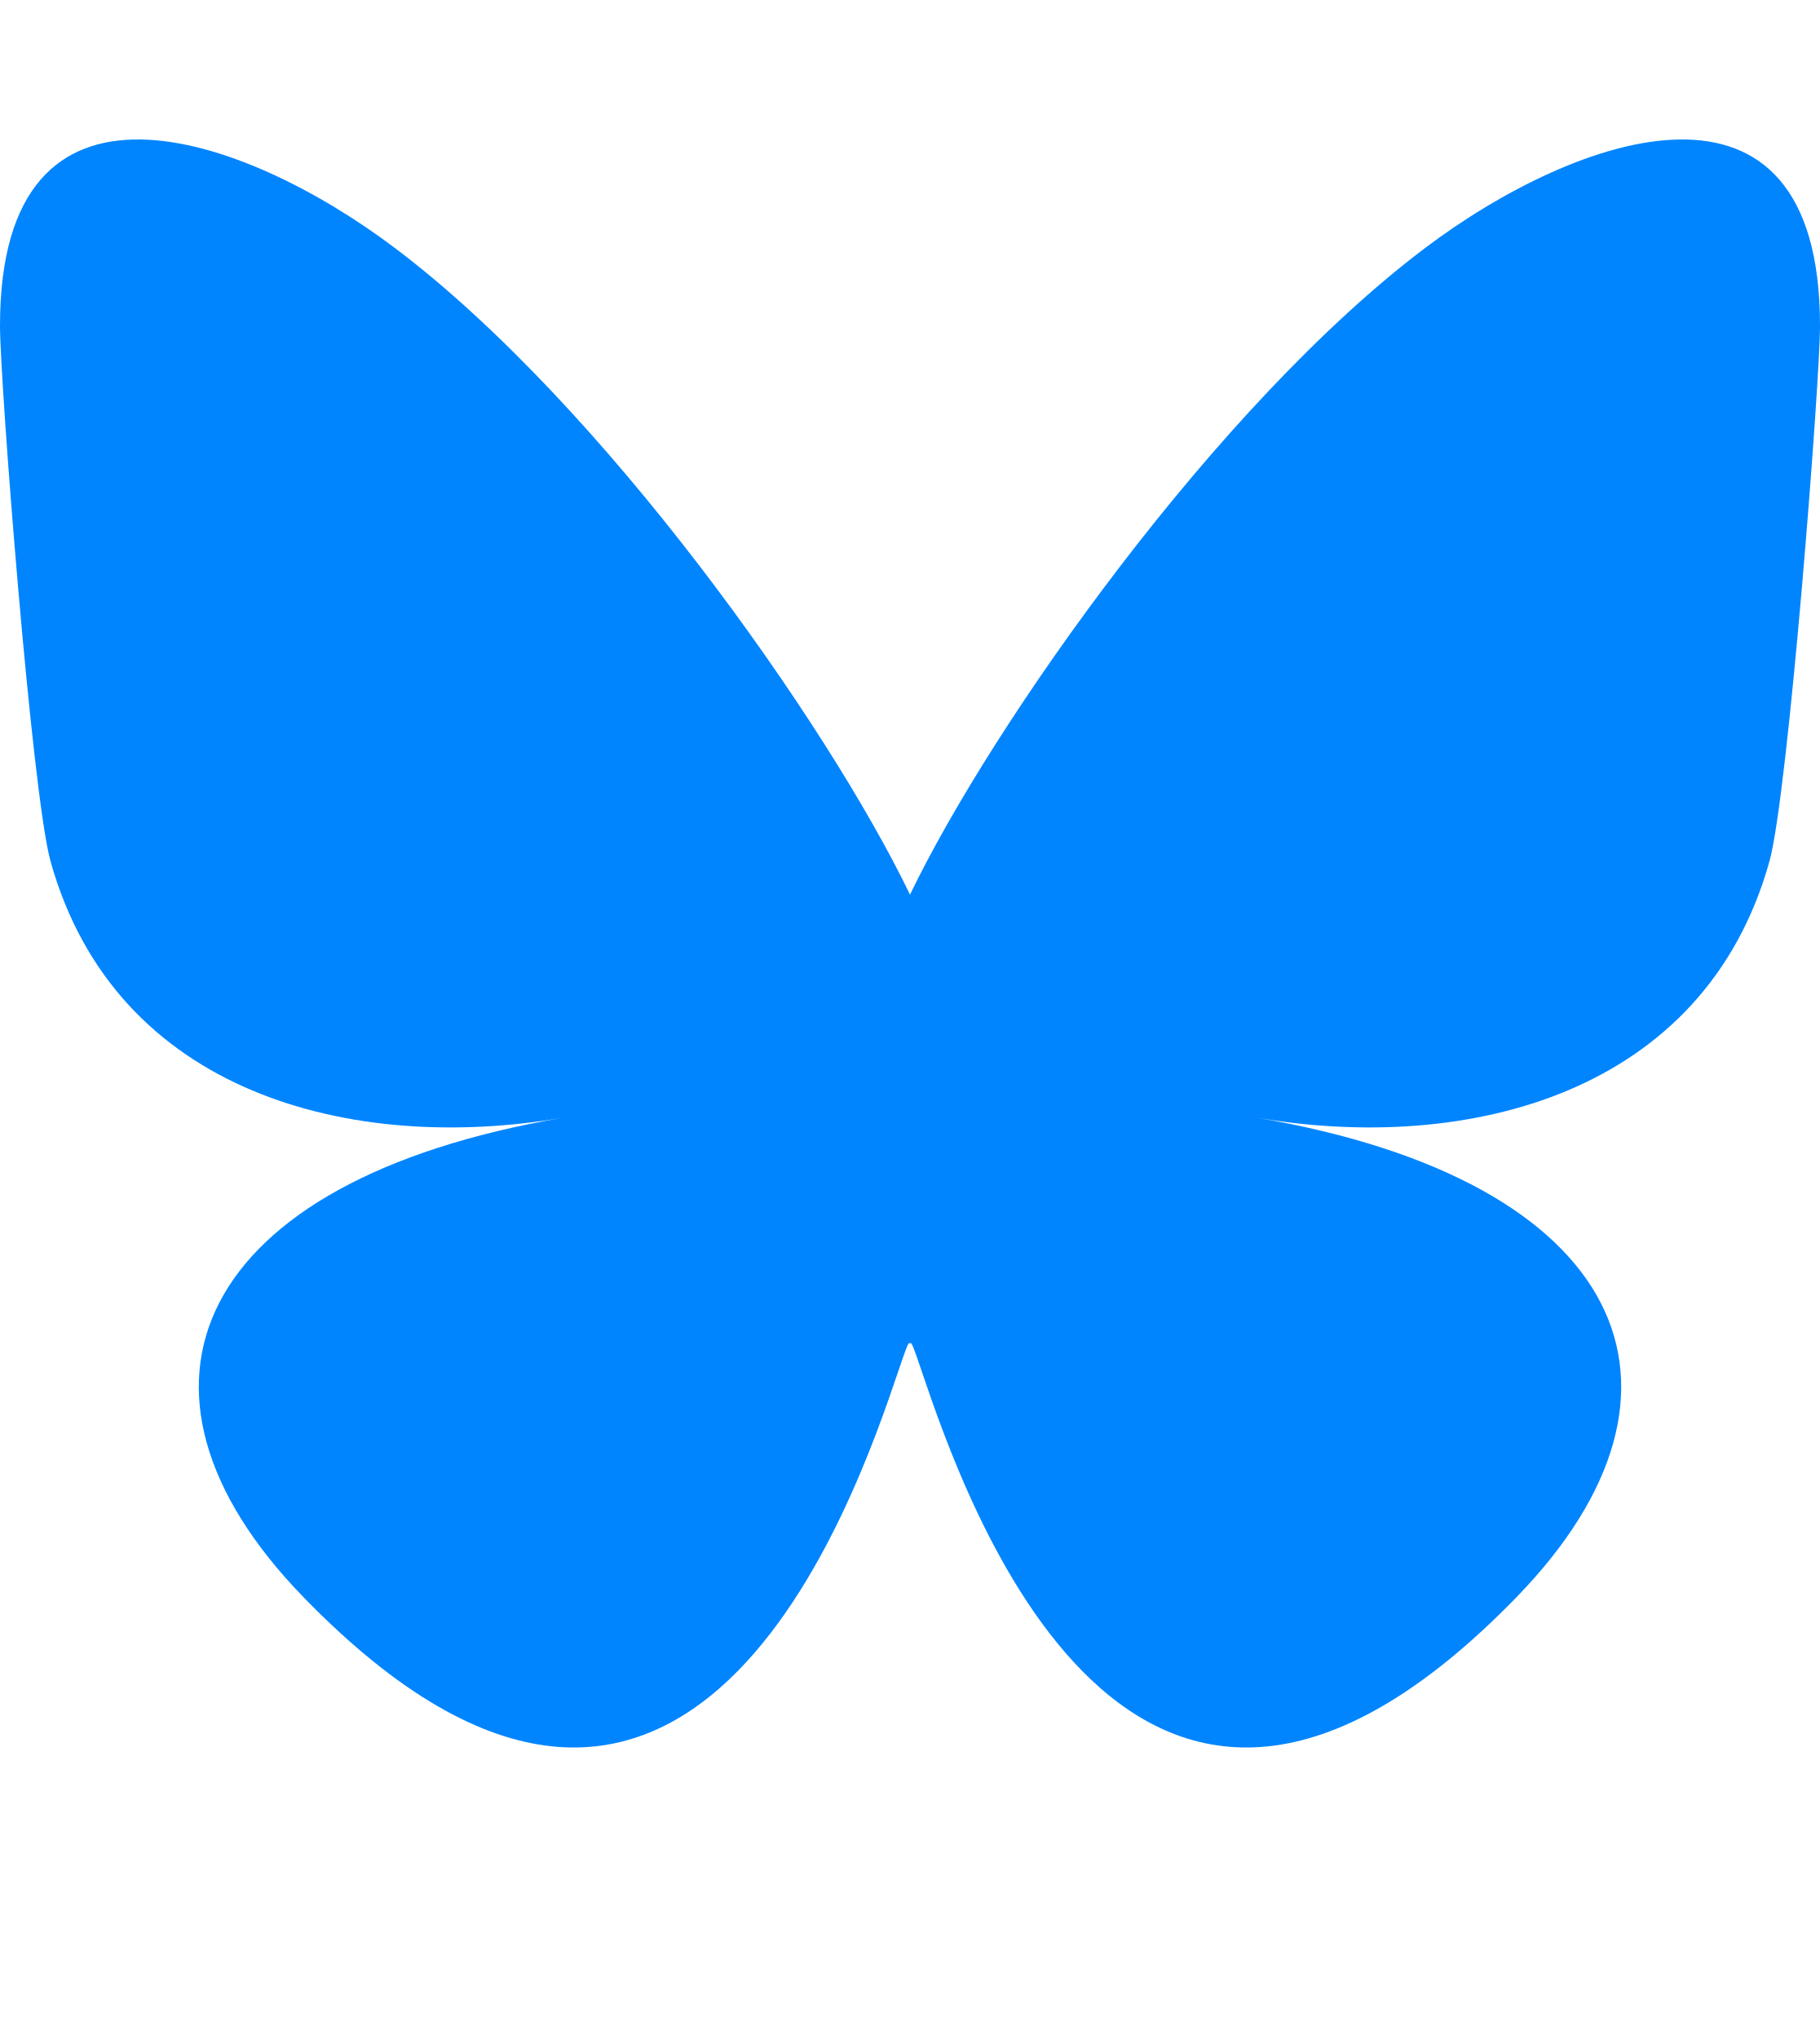
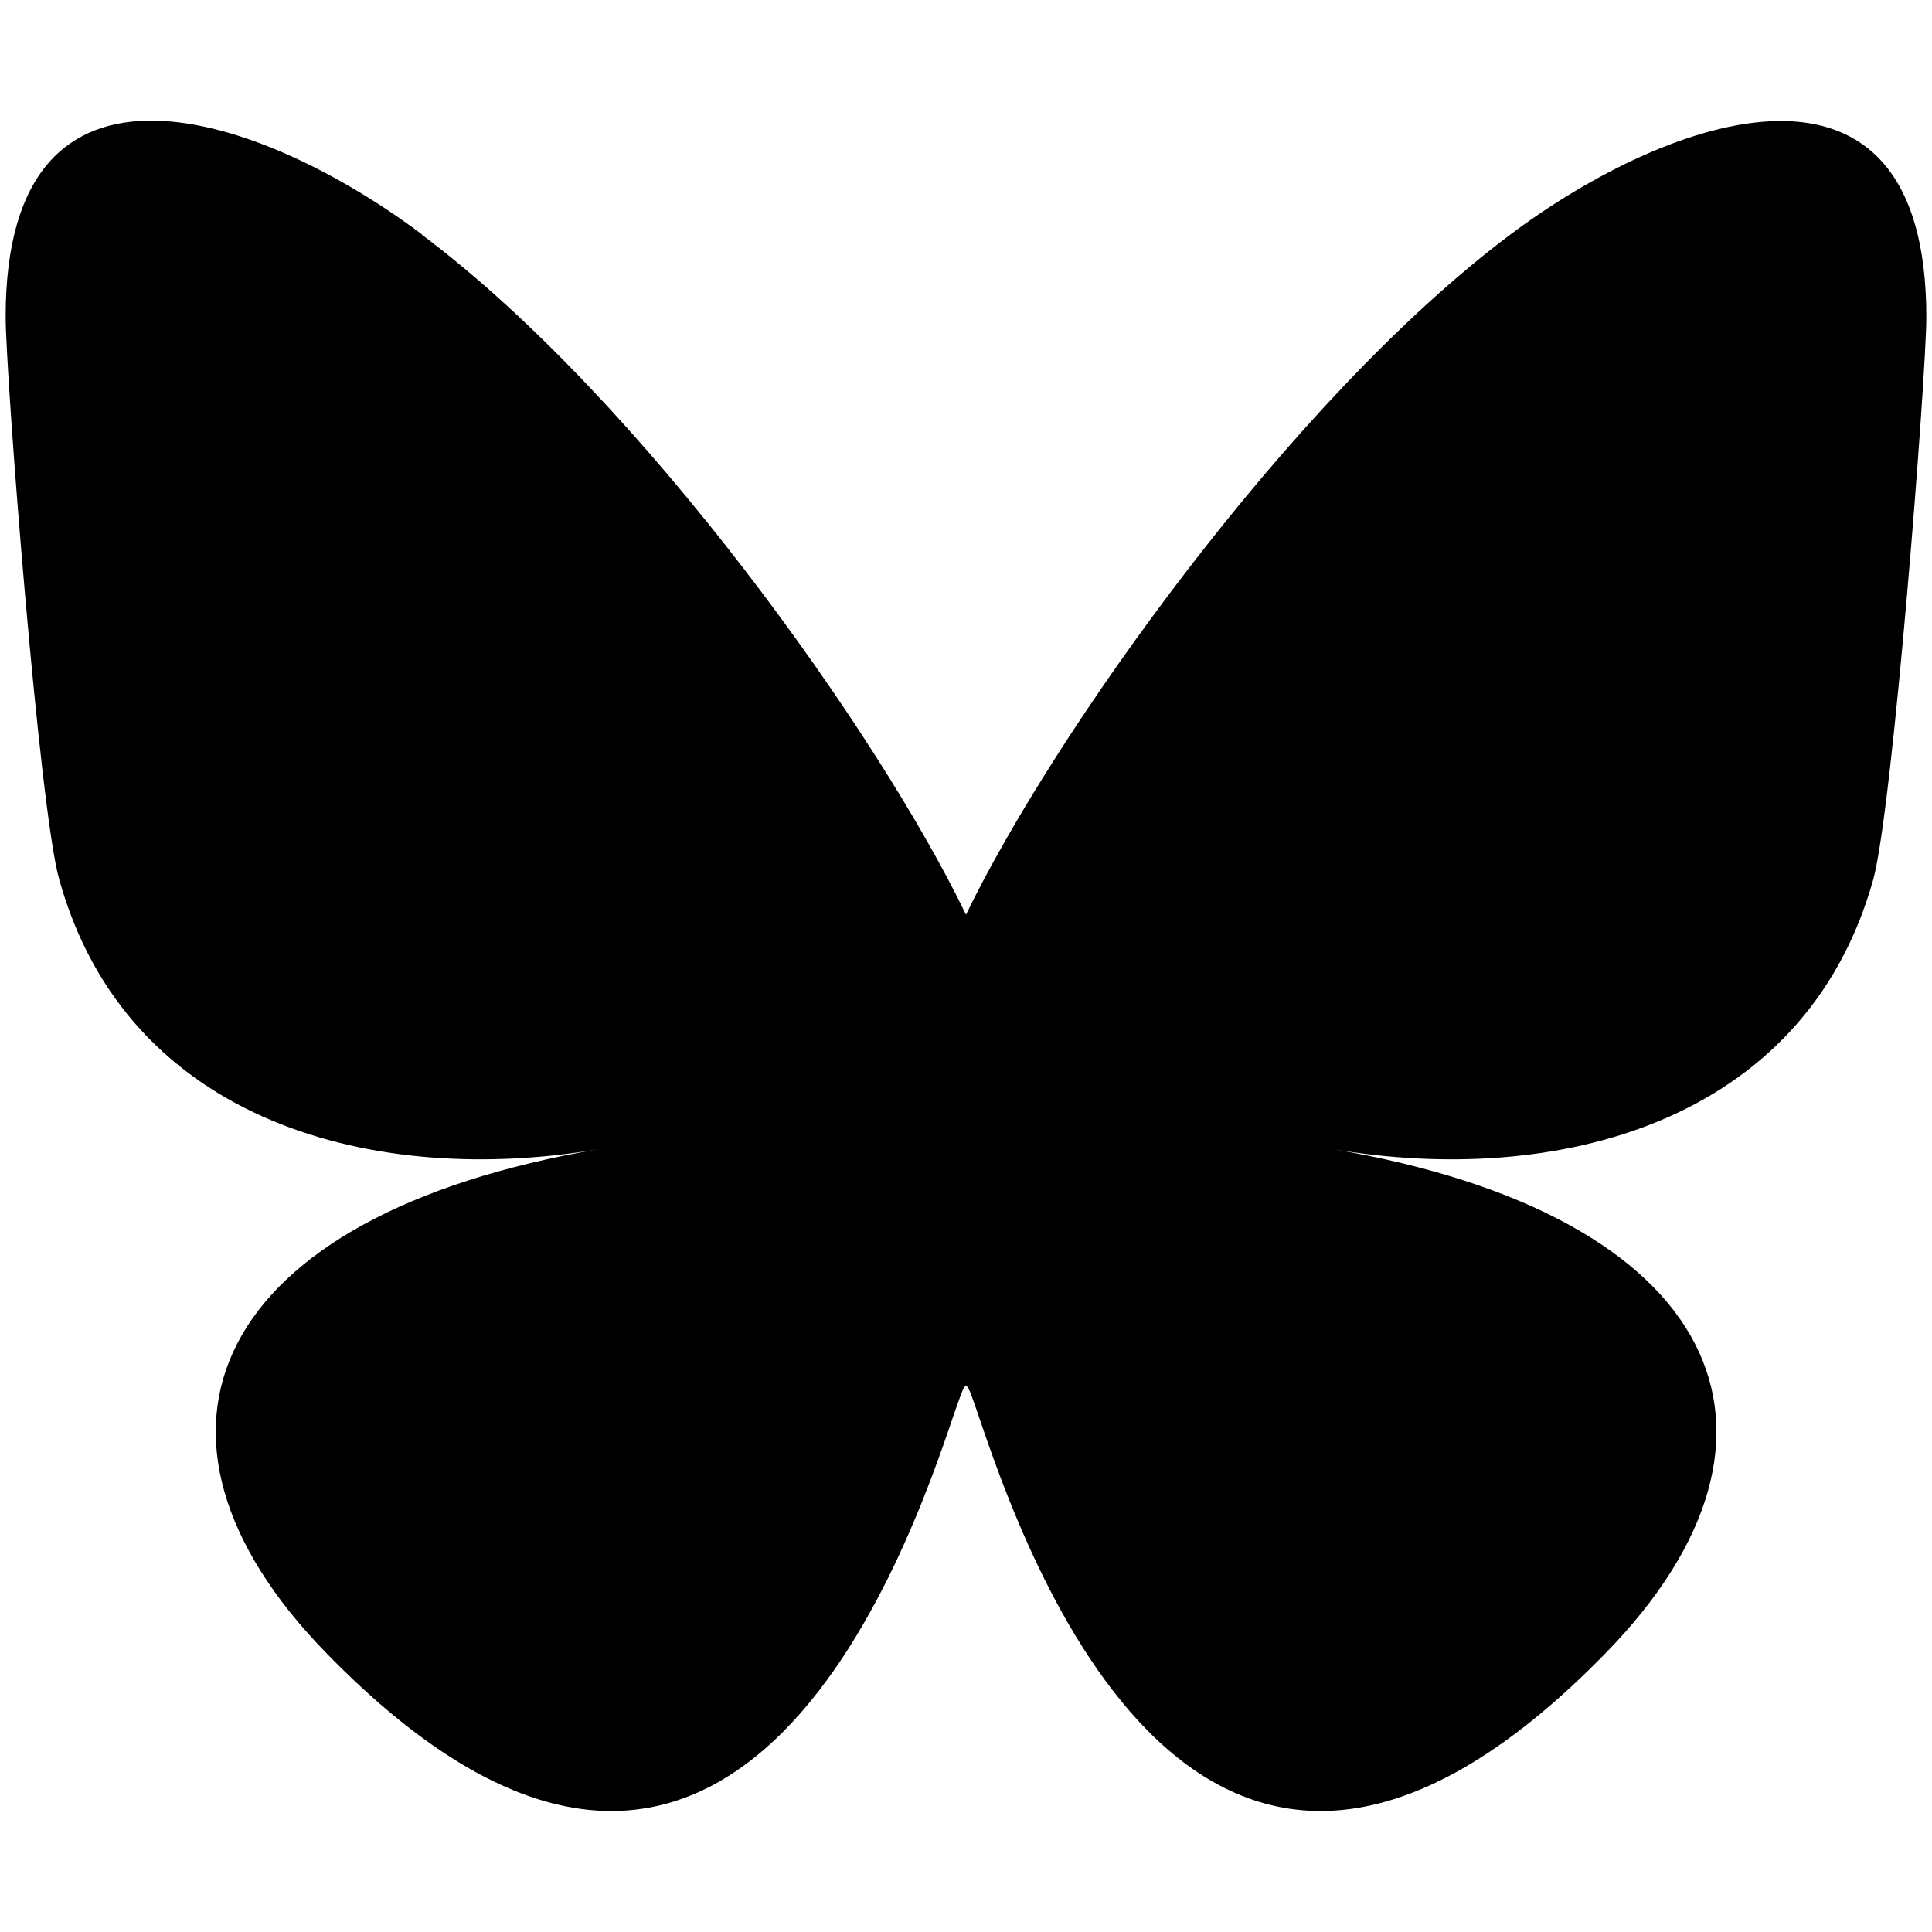
- <svg xmlns="http://www.w3.org/2000/svg" viewBox="0 -3.268 64 68.414" width="2232" height="2500">
-   <path fill="#0085ff" d="M13.873 3.805C21.21 9.332 29.103 20.537 32 26.55v15.882c0-.338-.13.044-.41.867-1.512 4.456-7.418 21.847-20.923 7.944-7.111-7.32-3.819-14.64 9.125-16.85-7.405 1.264-15.73-.825-18.014-9.015C1.12 23.022 0 8.51 0 6.55 0-3.268 8.579-.182 13.873 3.805zm36.254 0C42.79 9.332 34.897 20.537 32 26.55v15.882c0-.338.13.044.41.867 1.512 4.456 7.418 21.847 20.923 7.944 7.111-7.32 3.819-14.64-9.125-16.85 7.405 1.264 15.73-.825 18.014-9.015C62.88 23.022 64 8.51 64 6.55c0-9.818-8.578-6.732-13.873-2.745z" />
+ <svg xmlns="http://www.w3.org/2000/svg" viewBox="0 0 512 512">
+   <path d="M111.8 62.2C170.2 105.9 233 194.7 256 242.4c23-47.6 85.8-136.4 144.2-180.2c42.1-31.6 110.3-56 110.3 21.8c0 15.5-8.9 130.5-14.1 149.2C478.2 298 412 314.6 353.1 304.5c102.9 17.5 129.1 75.5 72.5 133.5c-107.4 110.2-154.3-27.6-166.3-62.9l0 0c-1.7-4.9-2.6-7.8-3.3-7.8s-1.6 3-3.3 7.8l0 0c-12 35.3-59 173.1-166.3 62.9c-56.5-58-30.4-116 72.5-133.5C100 314.6 33.8 298 15.7 233.1C10.4 214.4 1.5 99.4 1.5 83.9c0-77.8 68.2-53.4 110.3-21.8z" />
</svg>
